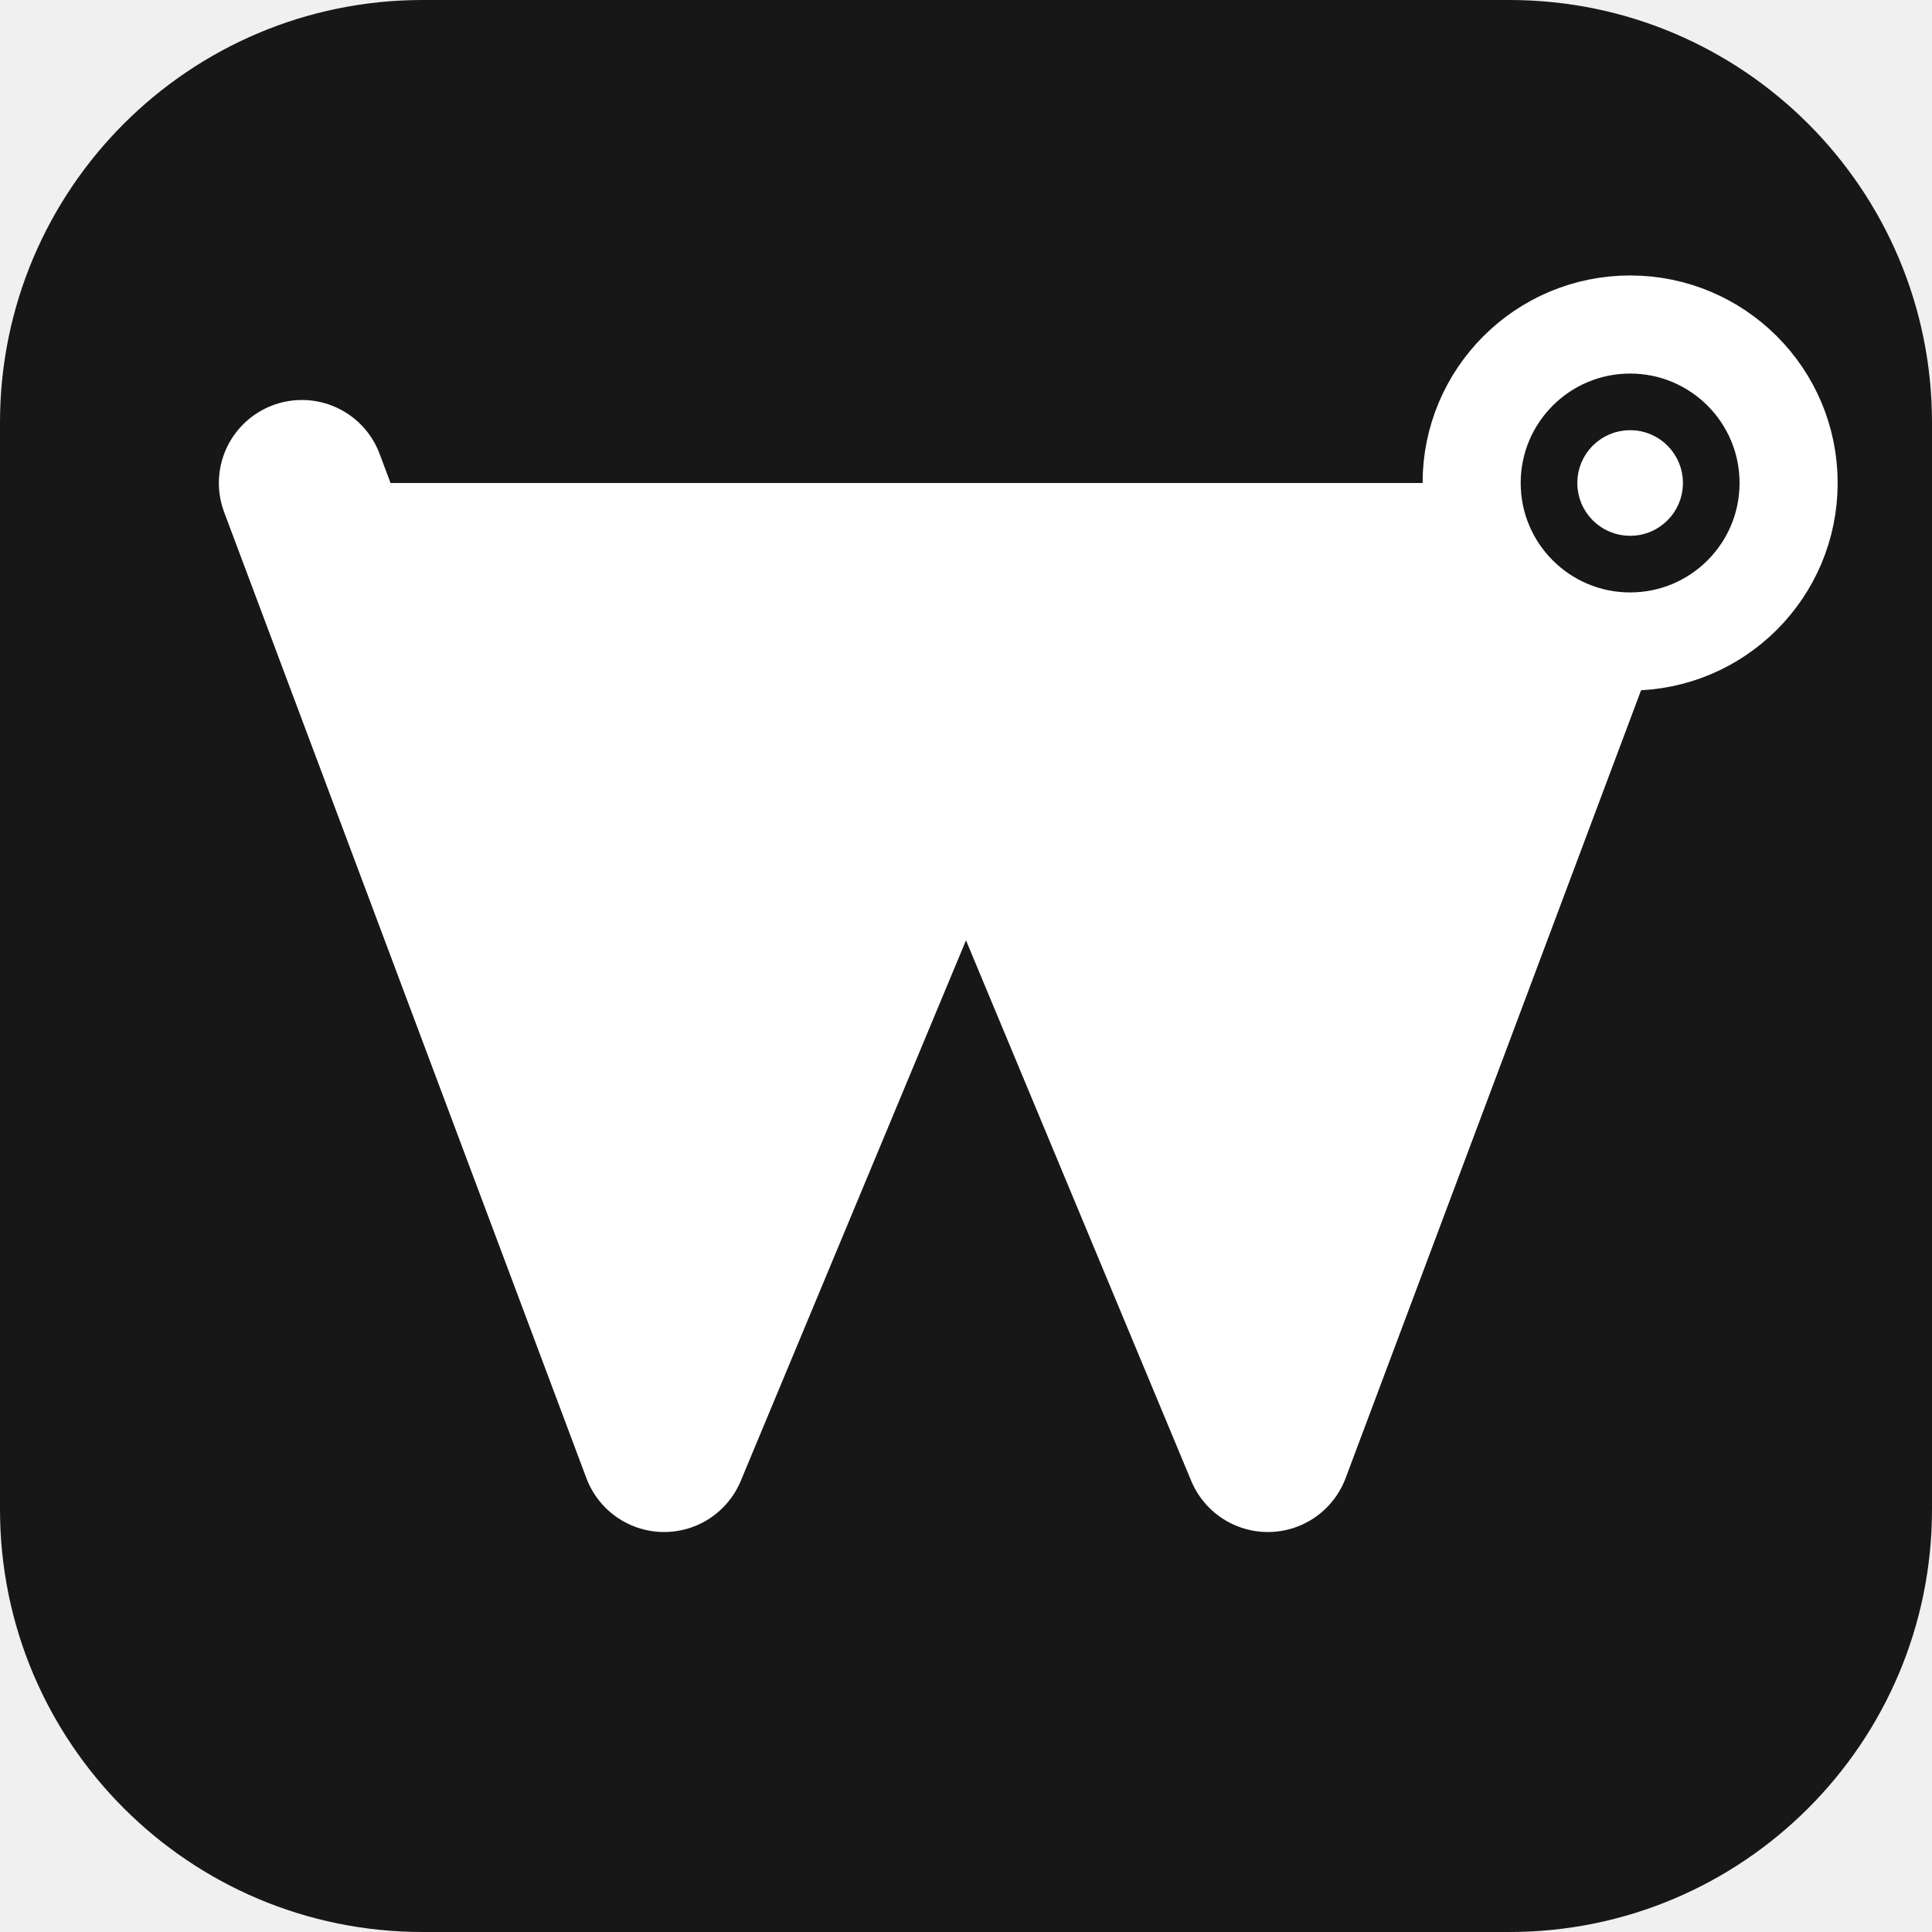
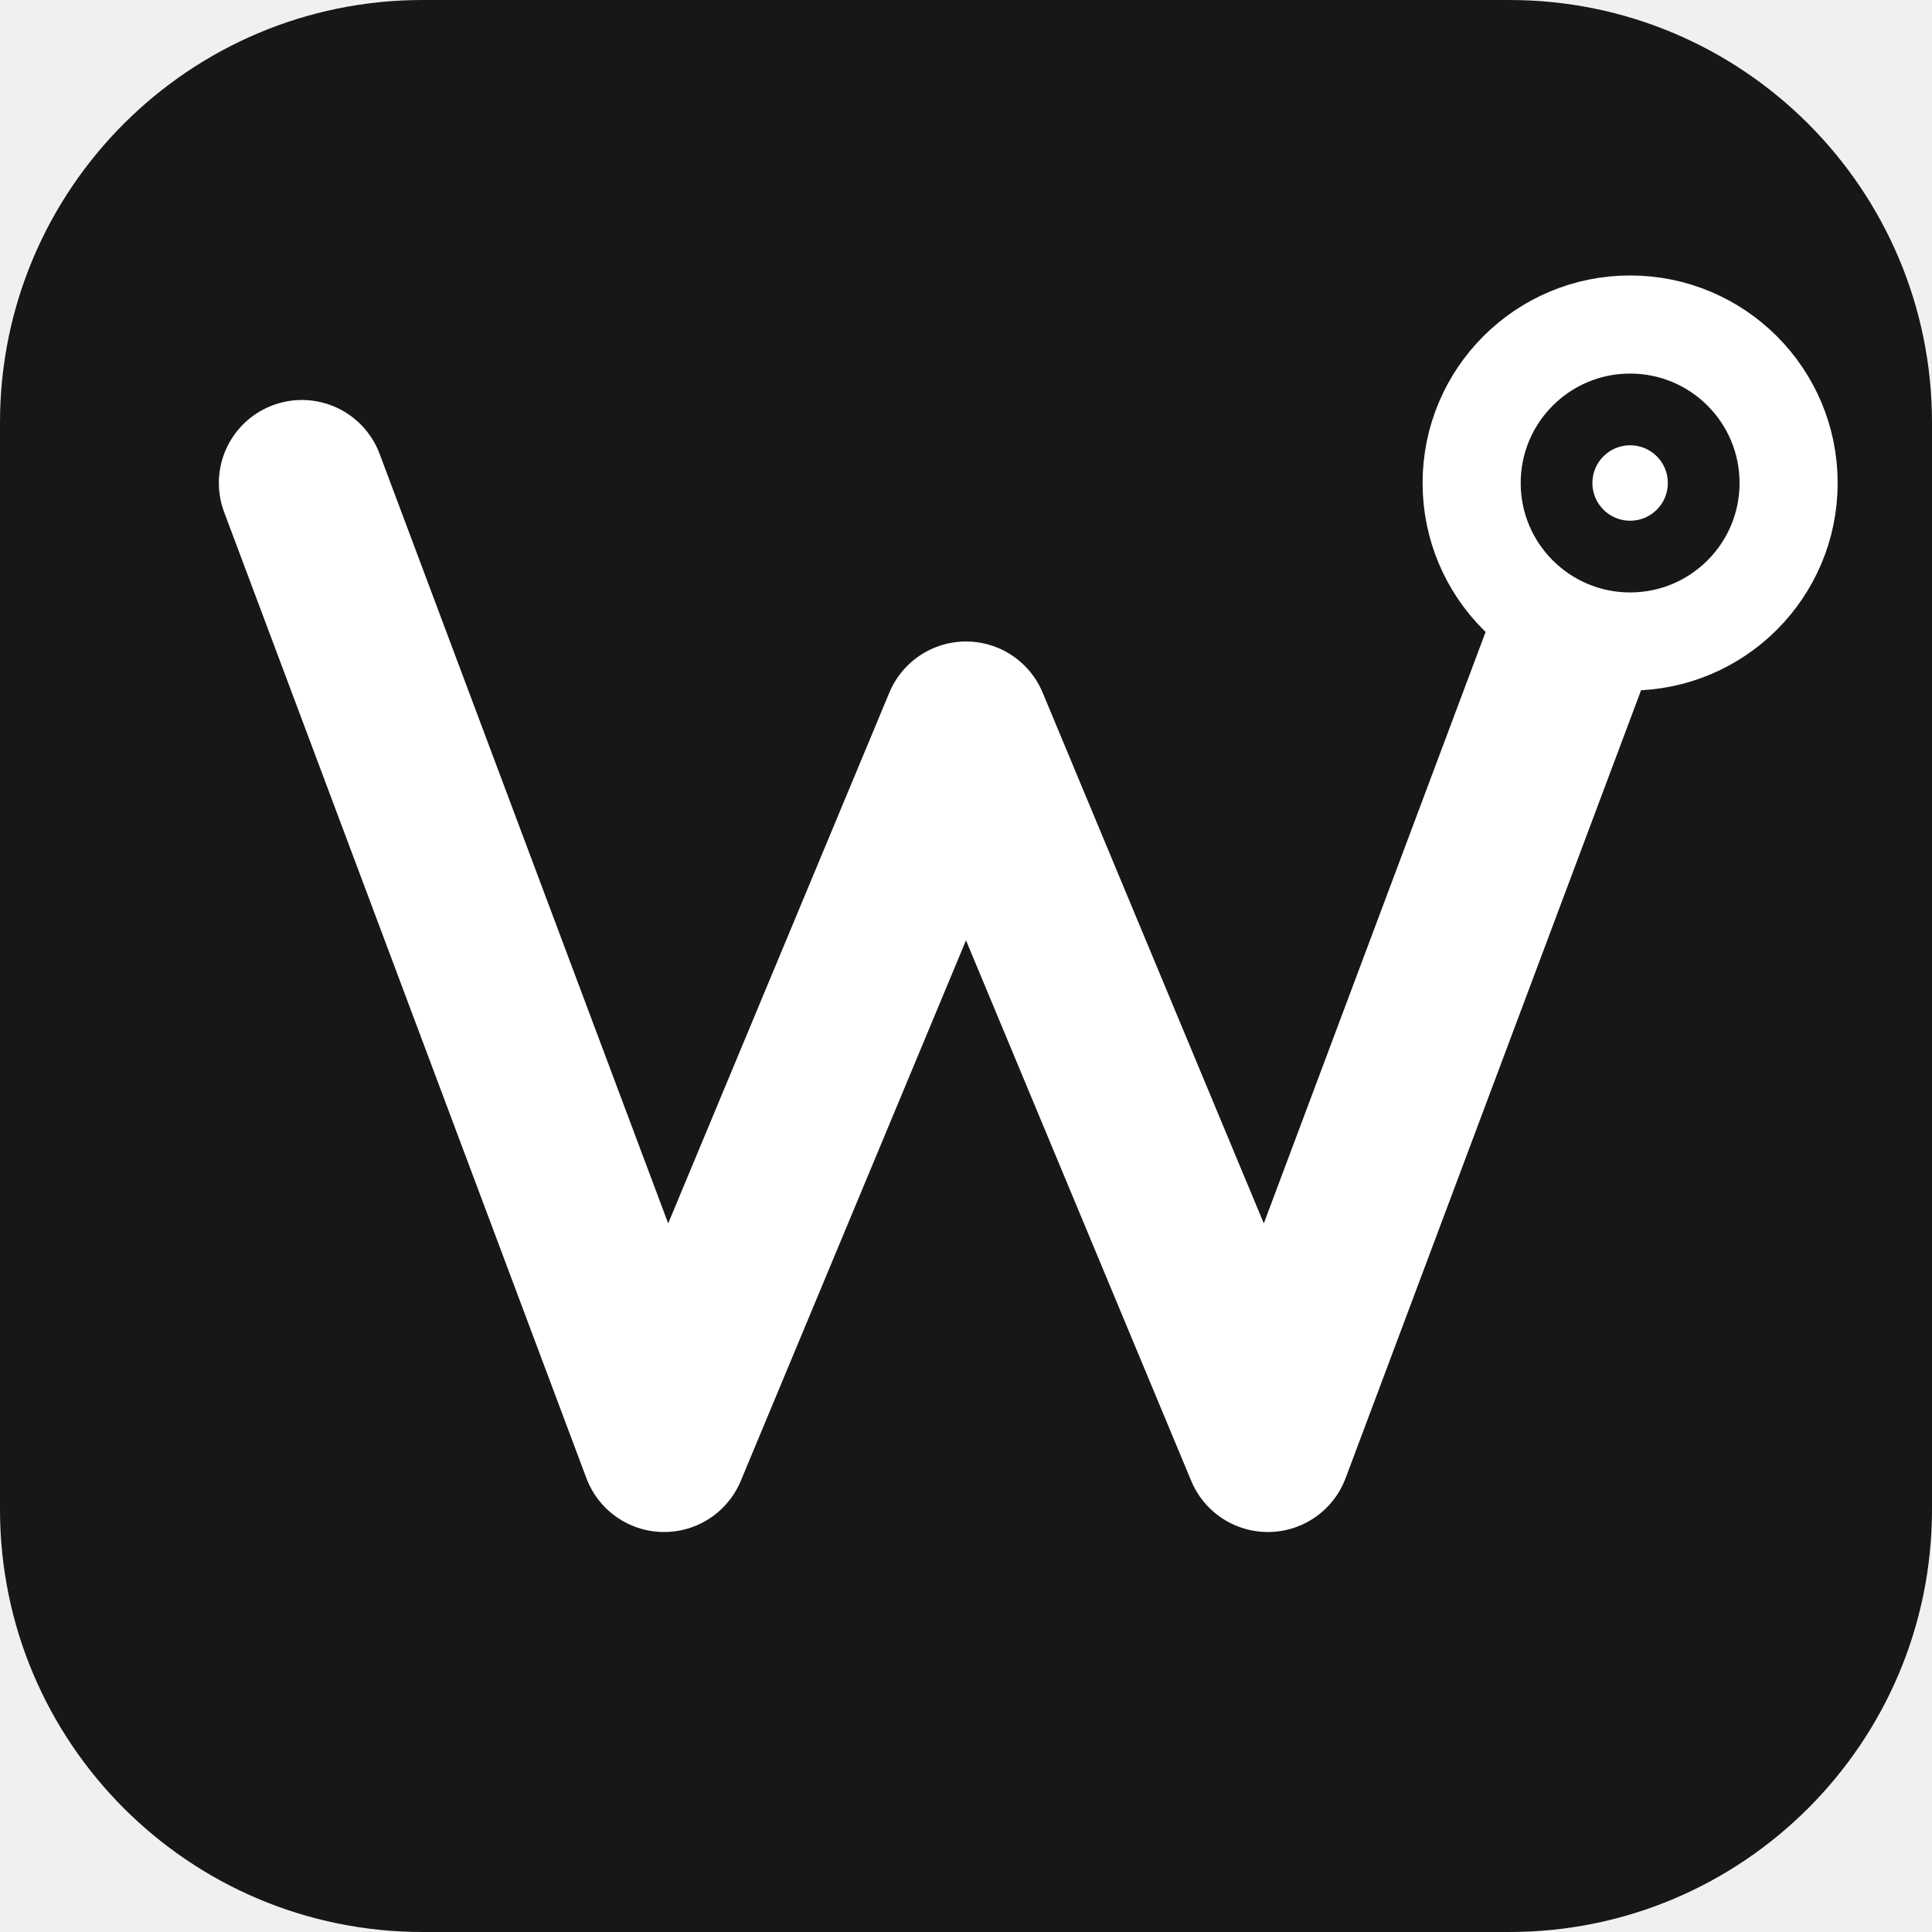
<svg xmlns="http://www.w3.org/2000/svg" viewBox="0 0 64 64" fill="none">
  <style>
-     .surface { fill: #171717; }
-     .wire, .node-dot { stroke: #fff; fill: #fff; }
-     .node { fill: #171717; stroke: #fff; }
-     @media (prefers-color-scheme: dark) {
-       .surface { fill: #f4f4f5; }
-       .wire, .node-dot { stroke: #0a0a0a; fill: #0a0a0a; }
+     .surf { fill: #171717; }
+     .line { stroke: #fff; fill: none; stroke-width: 5.5; stroke-linecap: round; stroke-linejoin: round; }
+     .node { fill: #171717; stroke: #fff; stroke-width: 3.25; }
+     .dot { fill: #fff; }
+     @media (prefers-color-scheme: light) {
+       .surf { fill: #f4f4f5; }
+       .line { stroke: #0a0a0a; }
      .node { fill: #f4f4f5; stroke: #0a0a0a; }
+       .dot { fill: #0a0a0a; }
    }
  </style>
-   <rect class="surface" width="64" height="64" rx="14" />
-   <path class="wire" d="M10 16 22 48 32 24 42 48 54 16" fill="none" stroke-width="5.5" stroke-linecap="round" stroke-linejoin="round" />
-   <circle class="node" cx="54" cy="16" r="5.25" stroke-width="3.25" />
-   <circle class="node-dot" cx="54" cy="16" r="1.25" />
+   <rect class="surf" width="64" height="64" rx="14" />
+   <path class="line" d="M10 16 22 48 32 24 42 48 54 16" />
+   <circle class="node" cx="54" cy="16" r="5.25" />
+   <circle class="dot" cx="54" cy="16" r="1.25" />
</svg>
